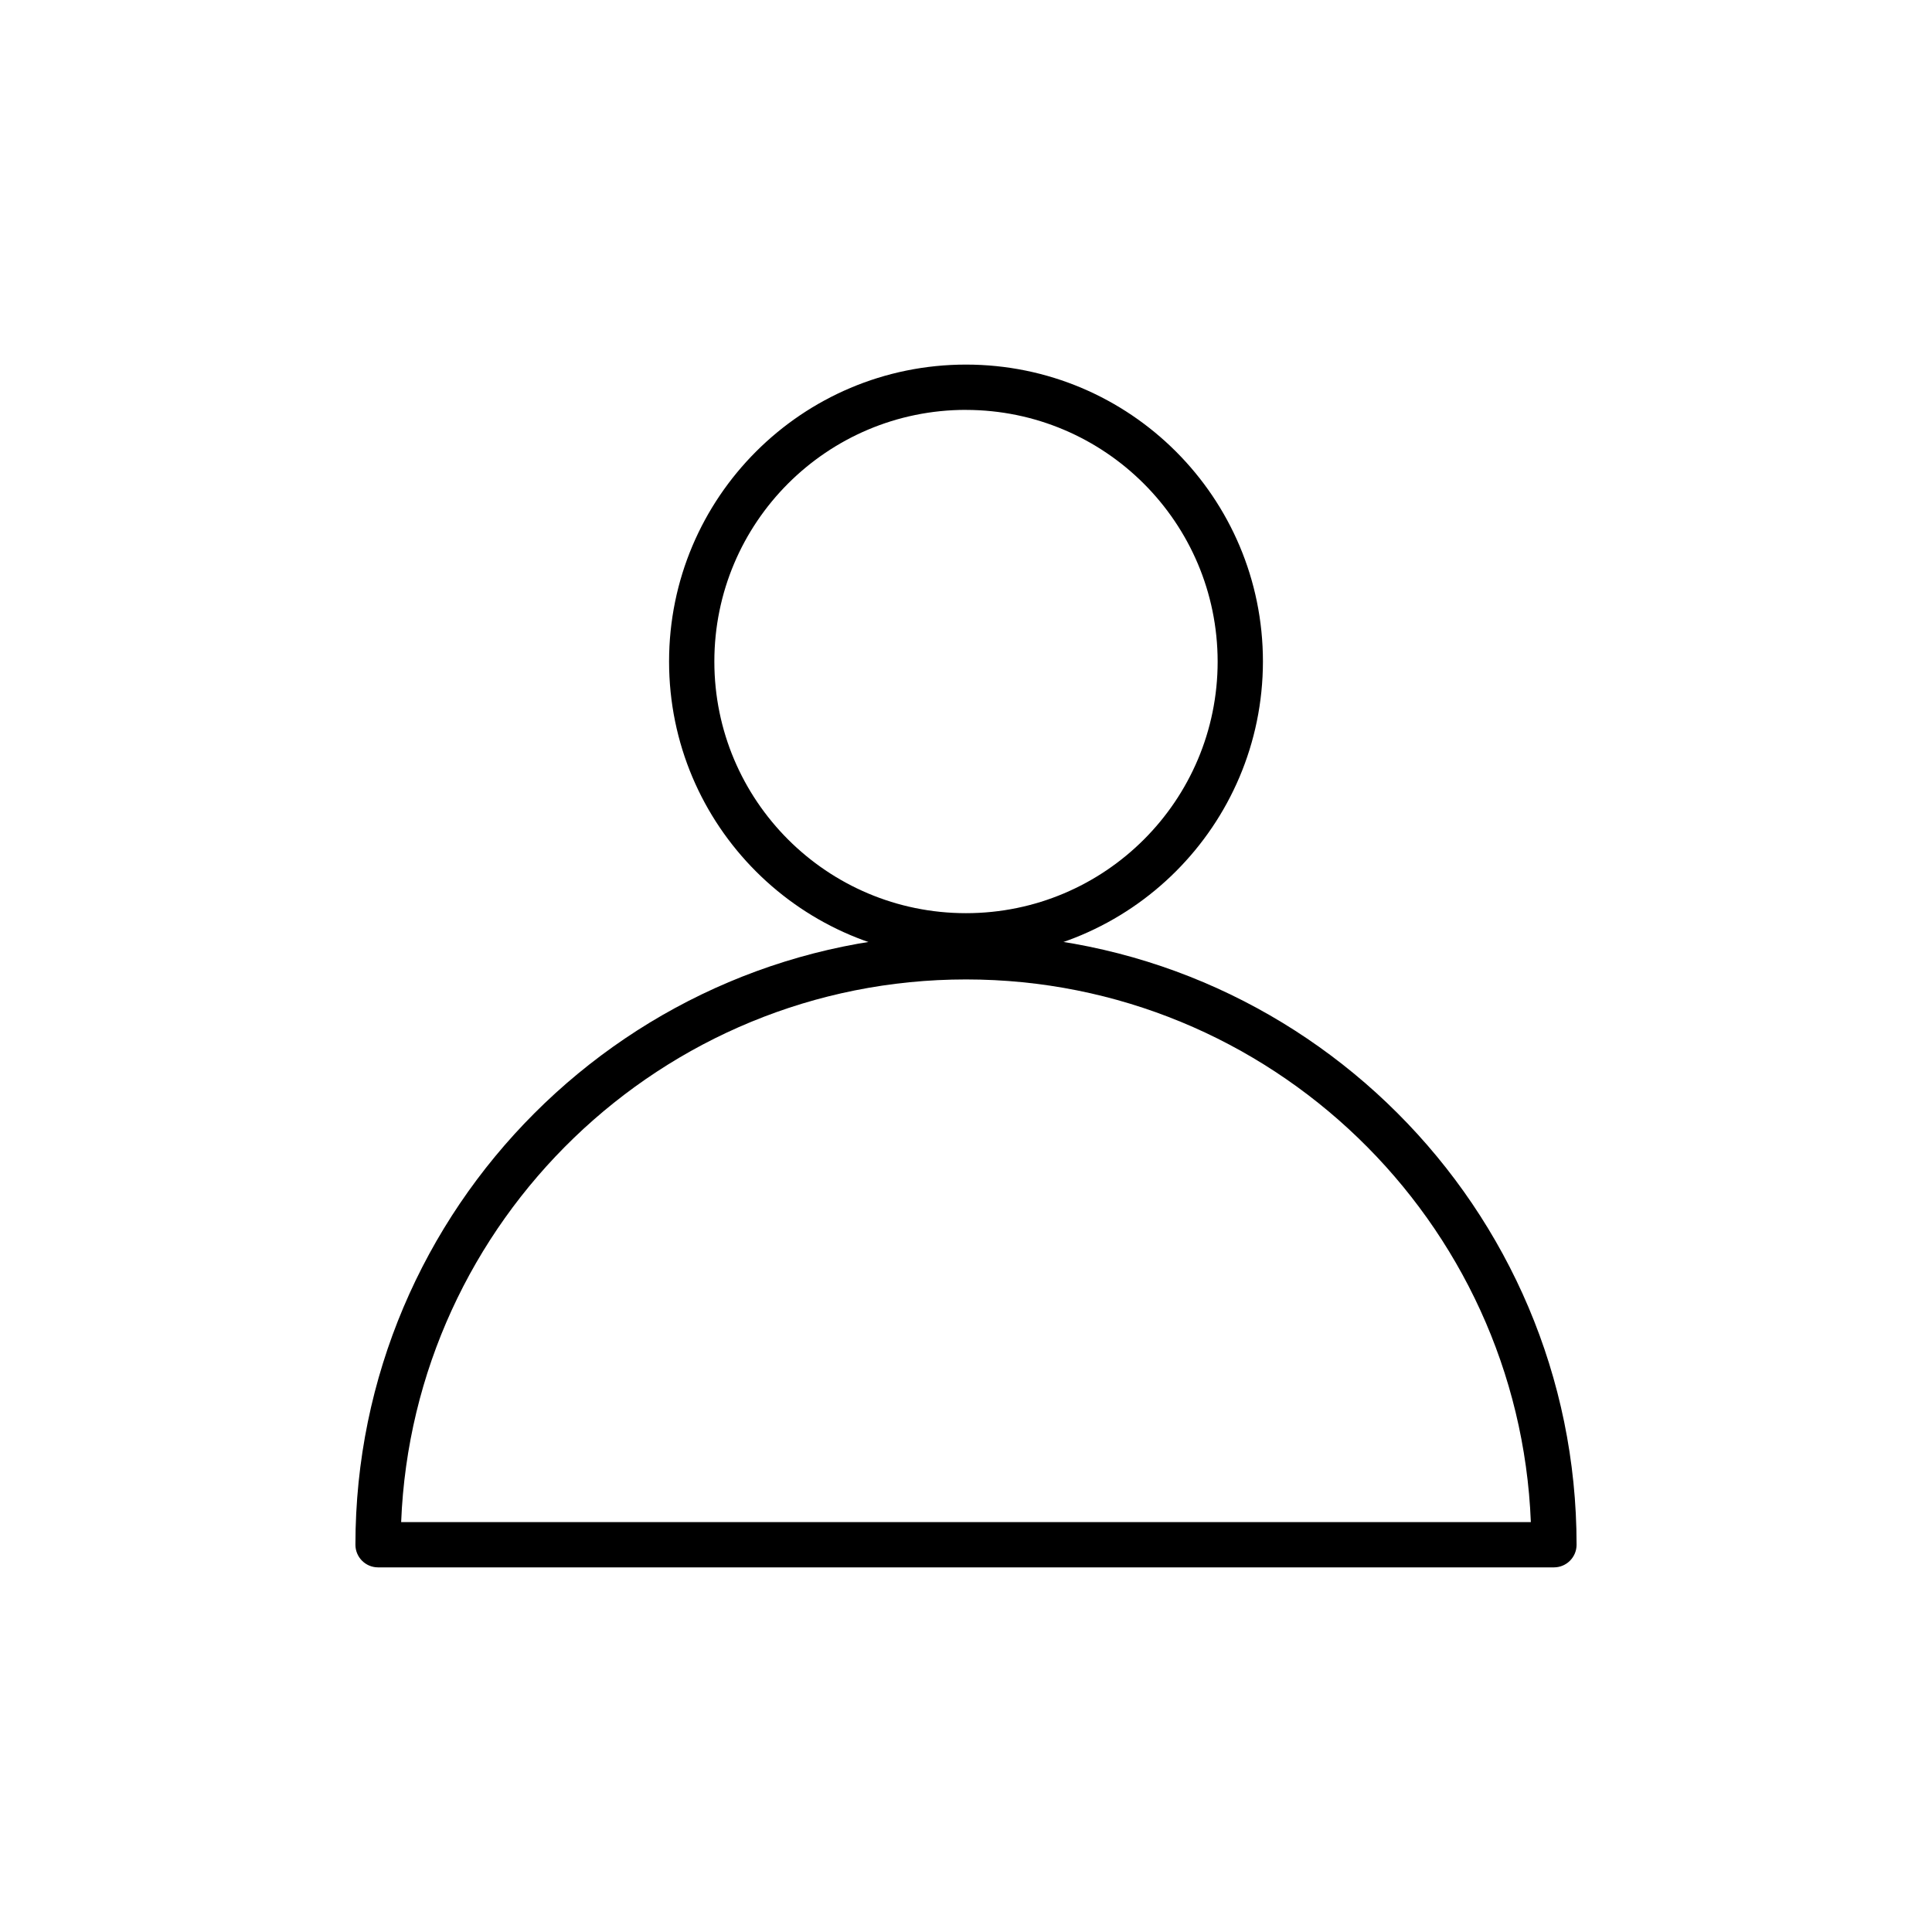
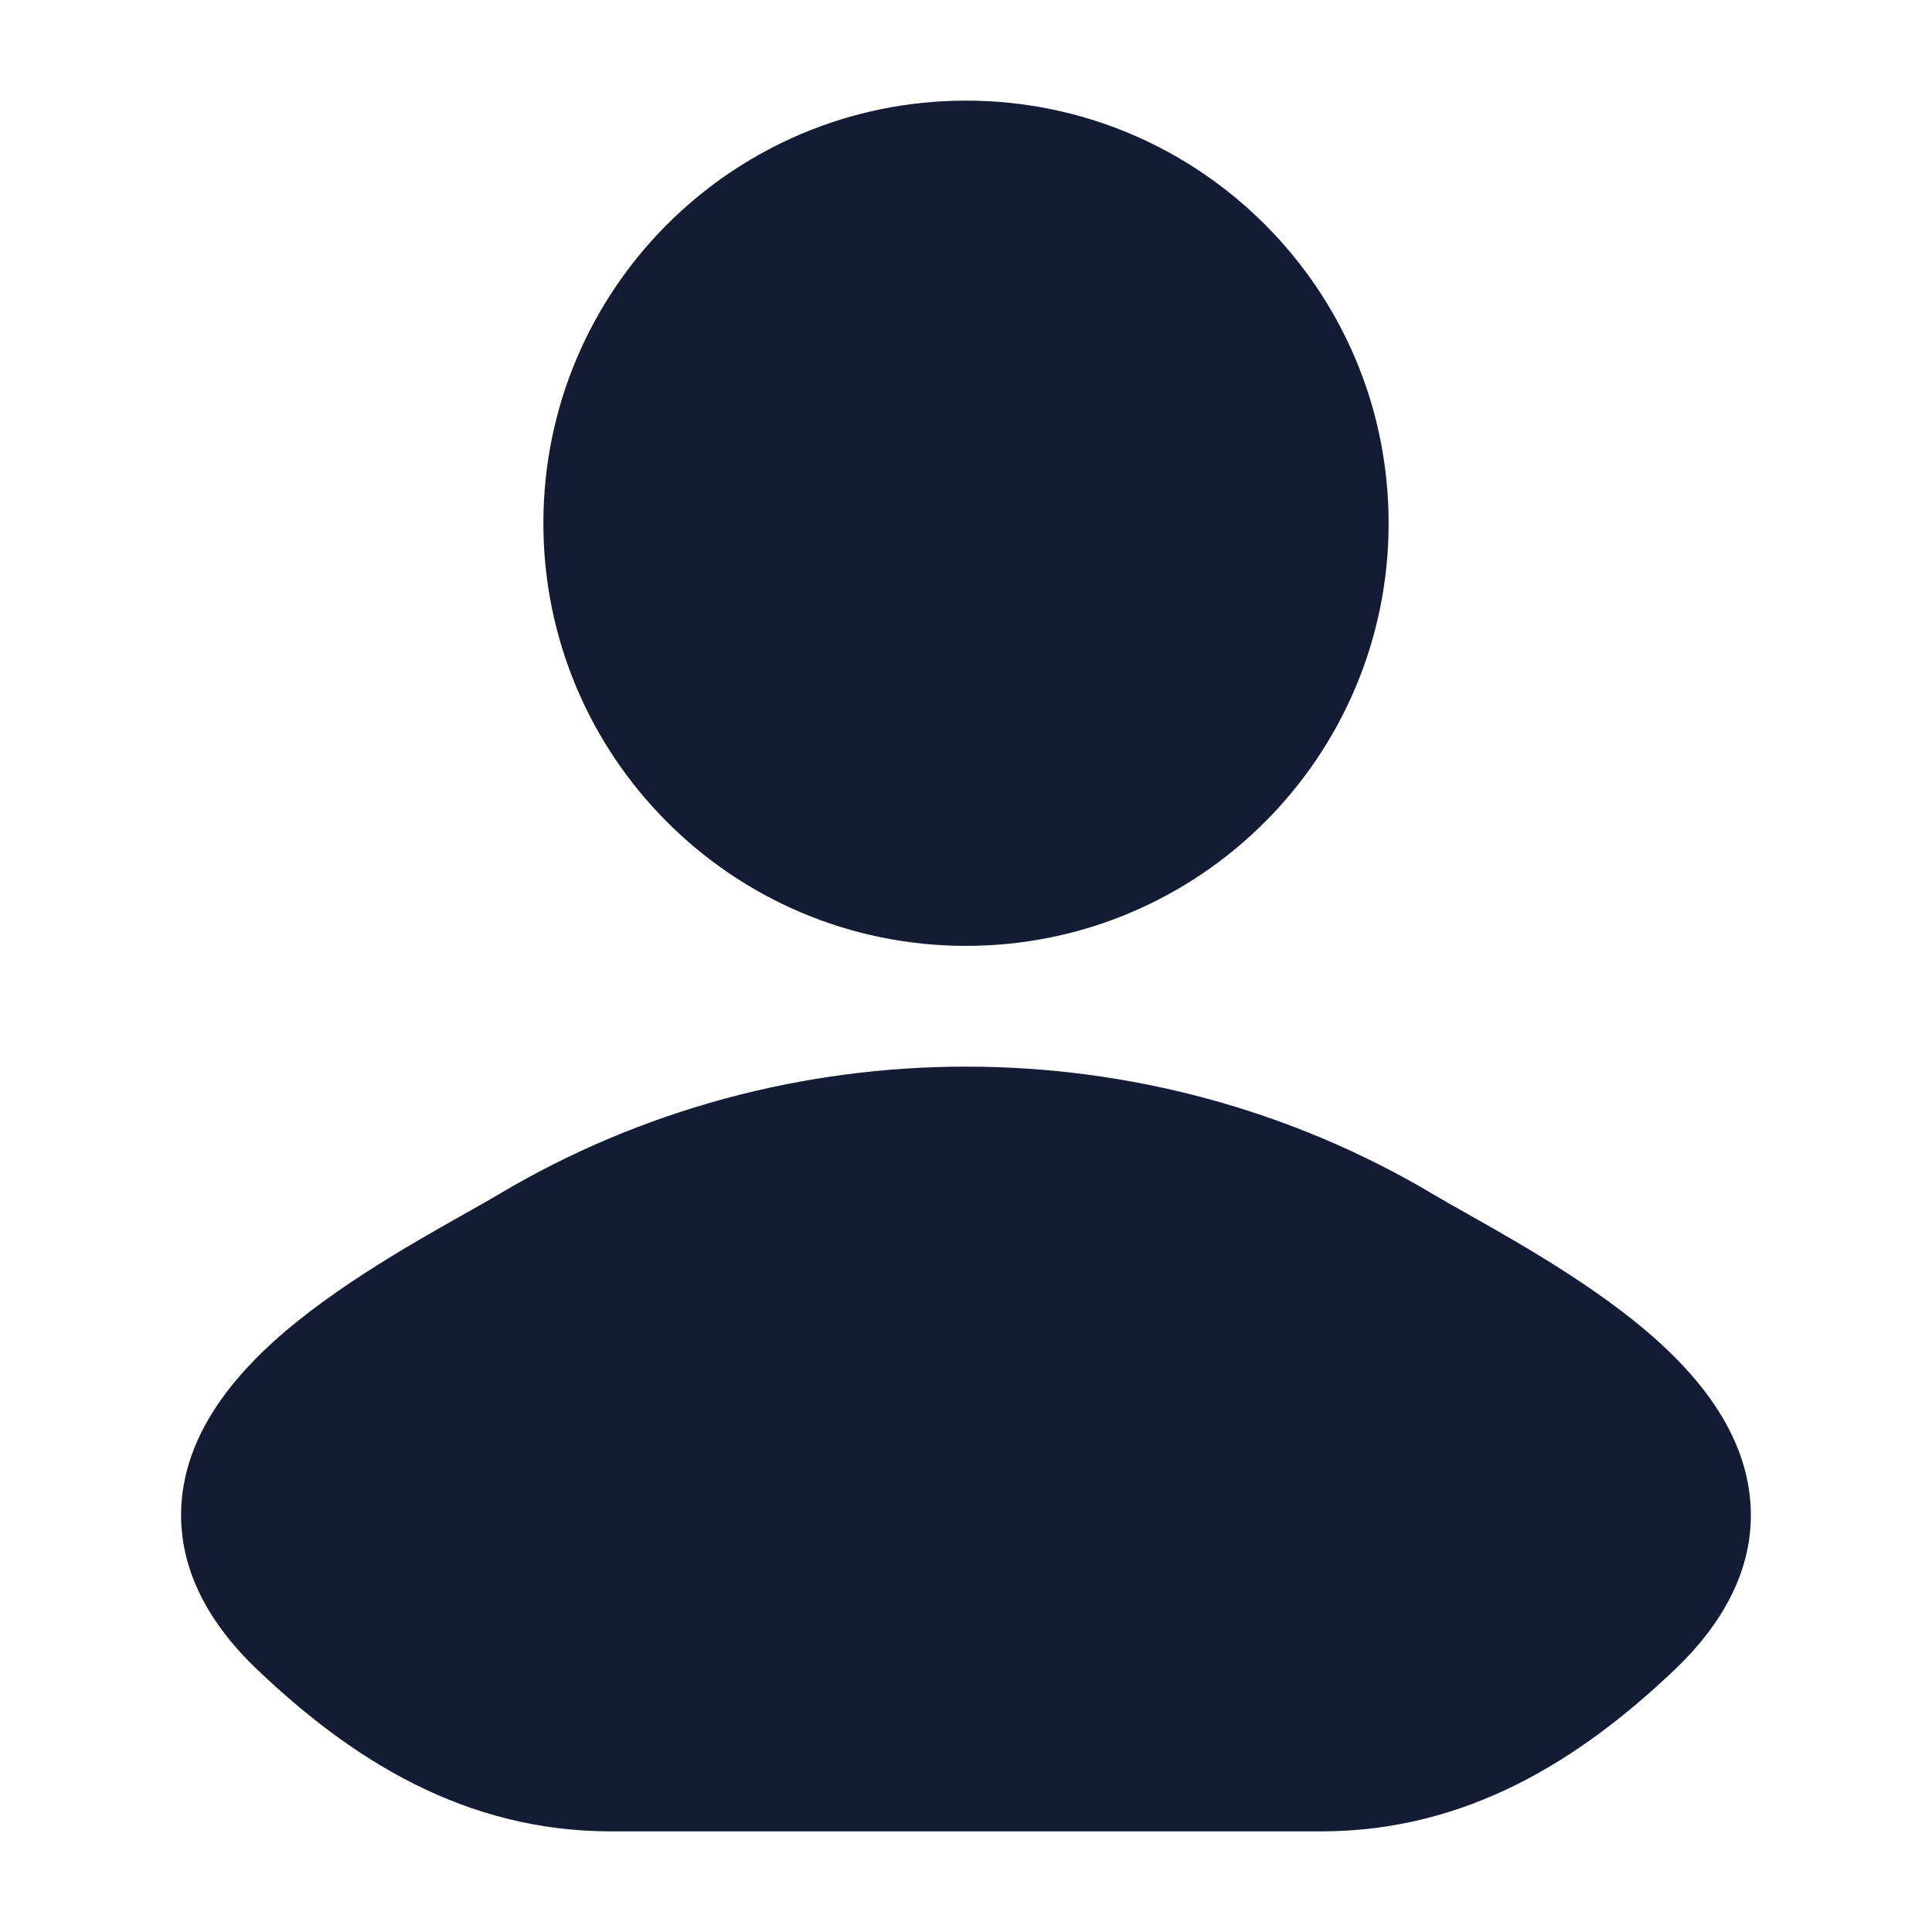
- <svg xmlns="http://www.w3.org/2000/svg" viewBox="0 0 512 512">
-   <g data-name="Capa 2" id="Capa_2">
-     <path d="M411.81,415.37H100.19a6,6,0,0,1-6-6c0-89.22,72.59-161.81,161.81-161.81s161.81,72.59,161.81,161.81A6,6,0,0,1,411.81,415.37Zm-305.5-12H405.69c-3.16-79.83-69.1-143.81-149.69-143.81S109.47,323.54,106.31,403.37Z" />
-     <path d="M256,254a78.69,78.69,0,1,1,78.69-78.69A78.78,78.78,0,0,1,256,254Zm0-145.38a66.69,66.69,0,1,0,66.69,66.69A66.77,66.77,0,0,0,256,108.63Z" />
-   </g>
+ <svg xmlns="http://www.w3.org/2000/svg" width="24" height="24" viewBox="0 0 24 24" fill="none">
+   <path d="M17.806 14.837C17.922 14.906 18.066 14.988 18.229 15.079C18.941 15.481 20.019 16.089 20.757 16.812C21.219 17.264 21.657 17.859 21.737 18.589C21.822 19.365 21.483 20.093 20.805 20.74C19.633 21.856 18.227 22.75 16.409 22.75H7.591C5.772 22.75 4.367 21.856 3.195 20.74C2.516 20.093 2.178 19.365 2.262 18.589C2.342 17.859 2.781 17.264 3.243 16.812C3.981 16.089 5.058 15.481 5.771 15.079C5.934 14.988 6.077 14.906 6.194 14.837C9.748 12.721 14.252 12.721 17.806 14.837Z" fill="#141B34" />
+   <path d="M6.75 6.5C6.75 3.6 9.1 1.25 12 1.25C14.899 1.25 17.25 3.6 17.25 6.5C17.25 9.399 14.899 11.75 12 11.75C9.1 11.75 6.75 9.399 6.75 6.5Z" fill="#141B34" />
</svg>
